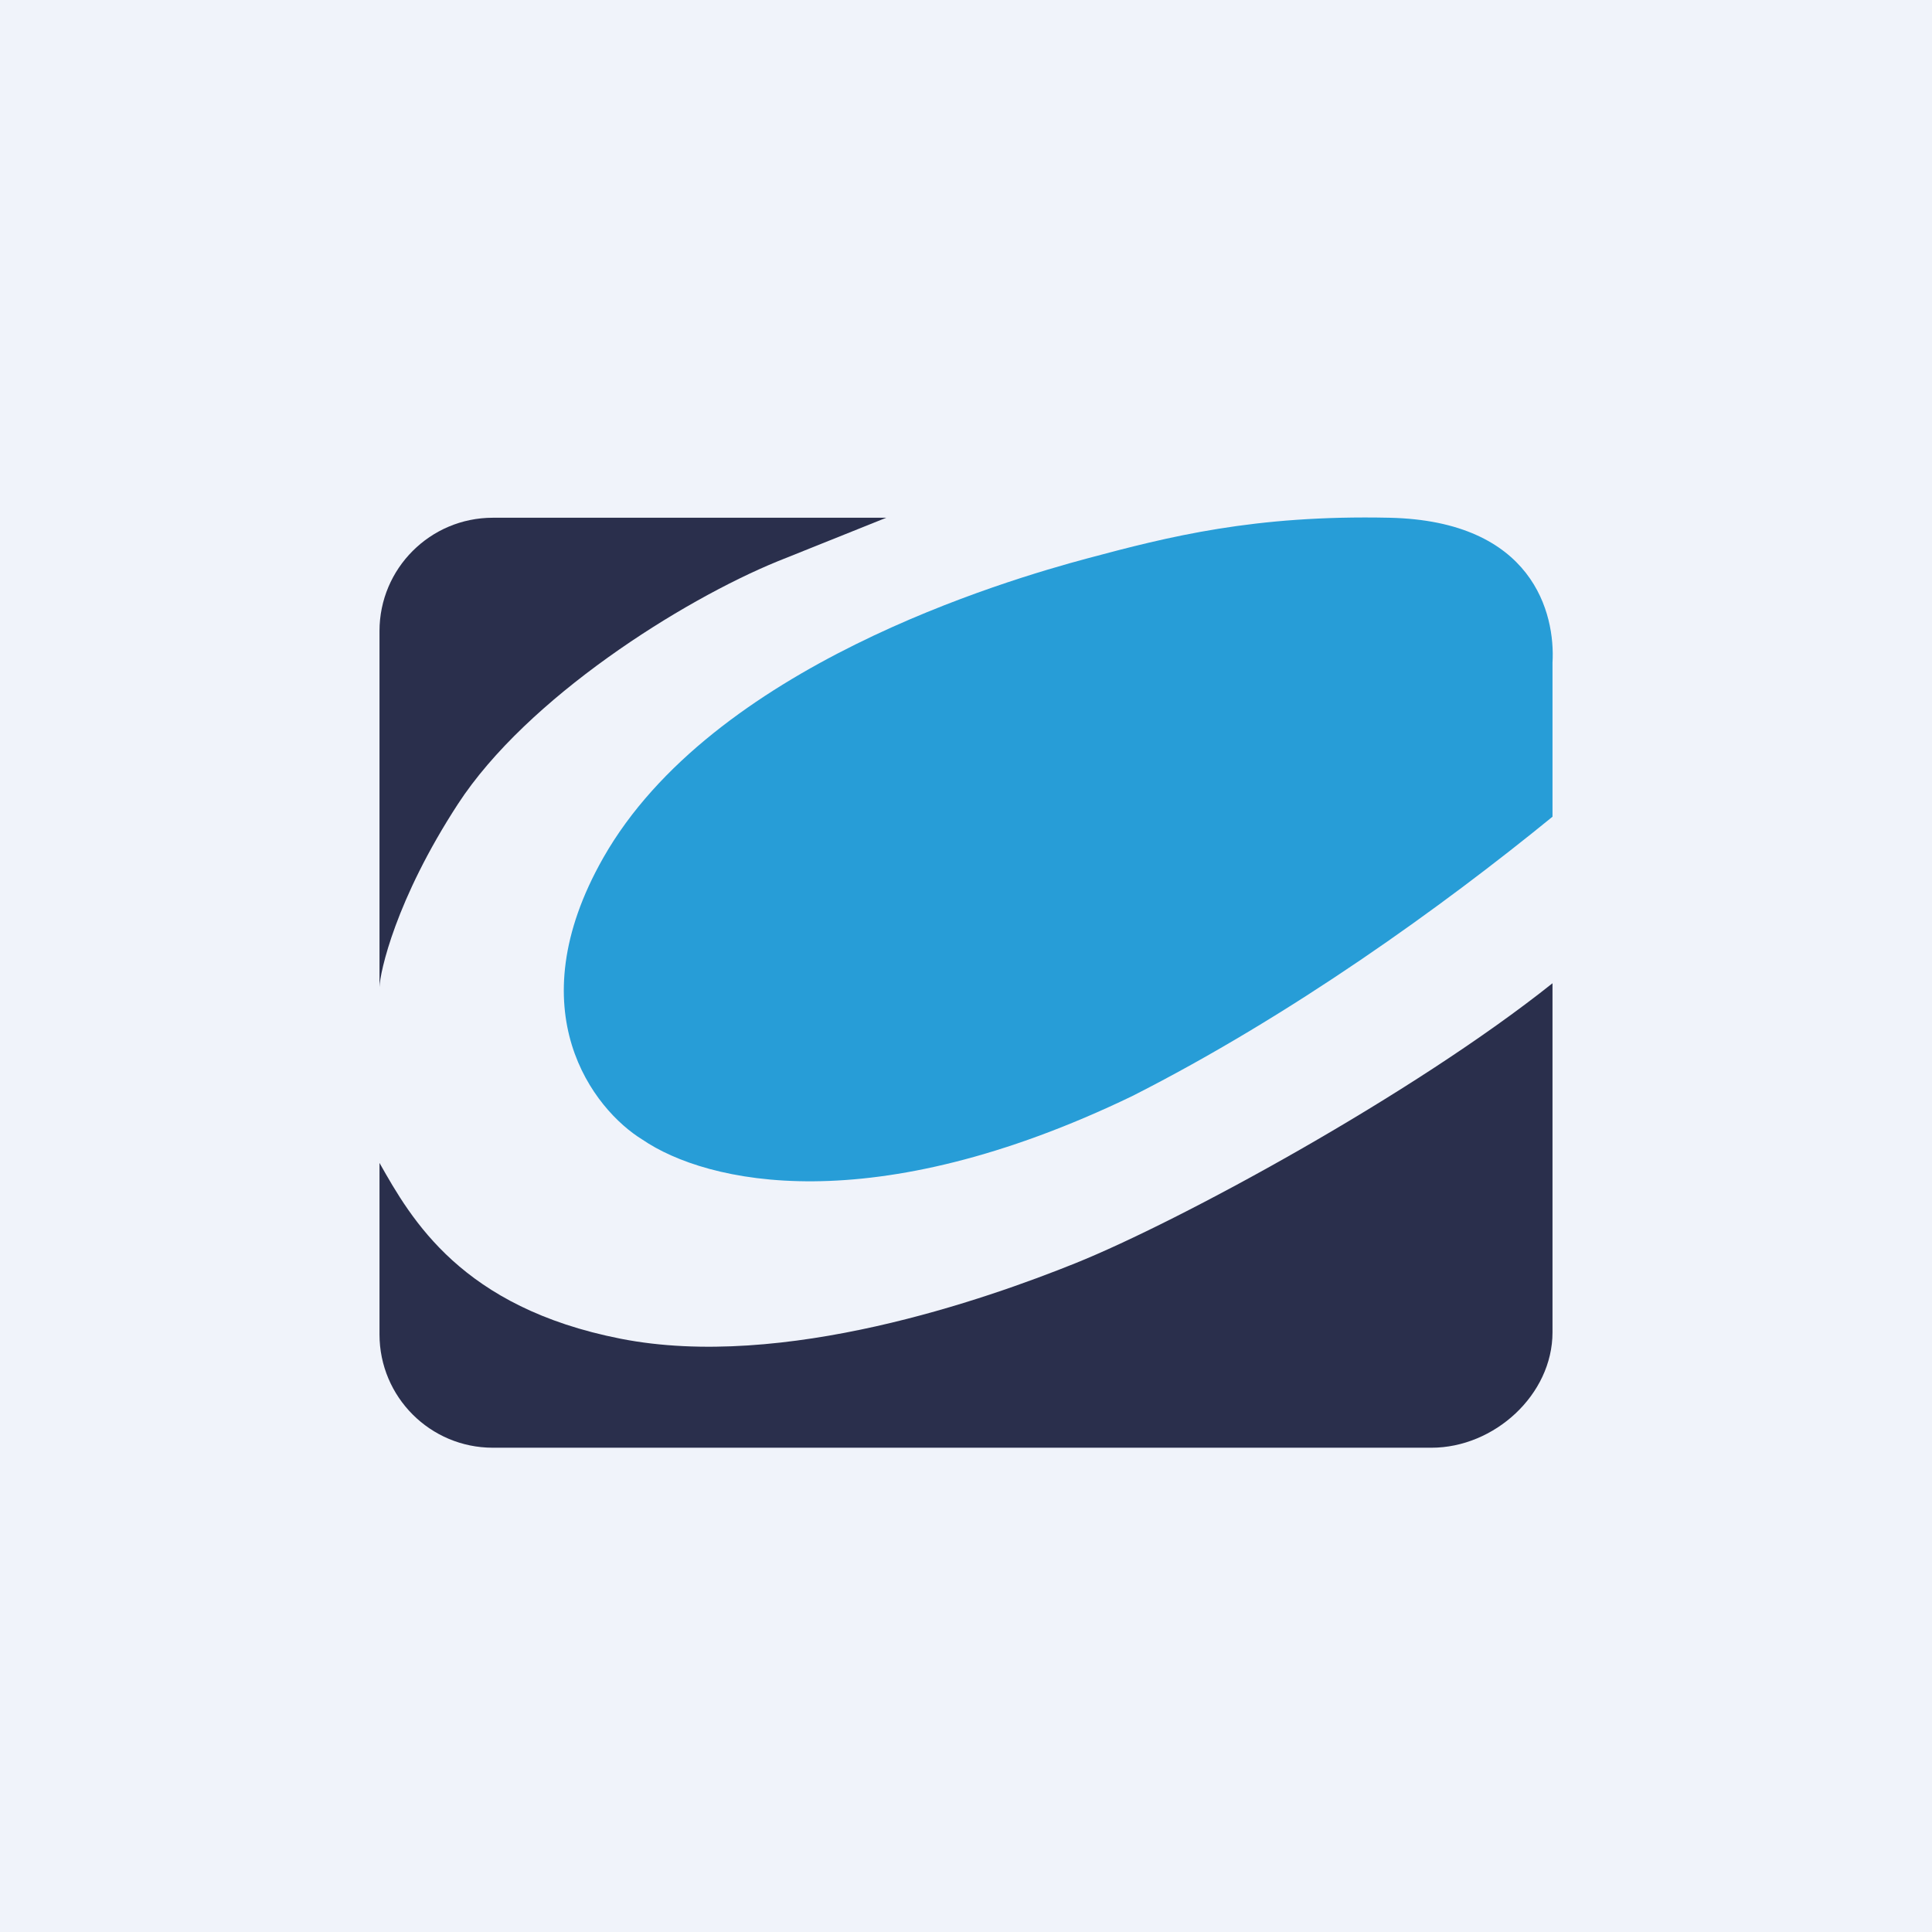
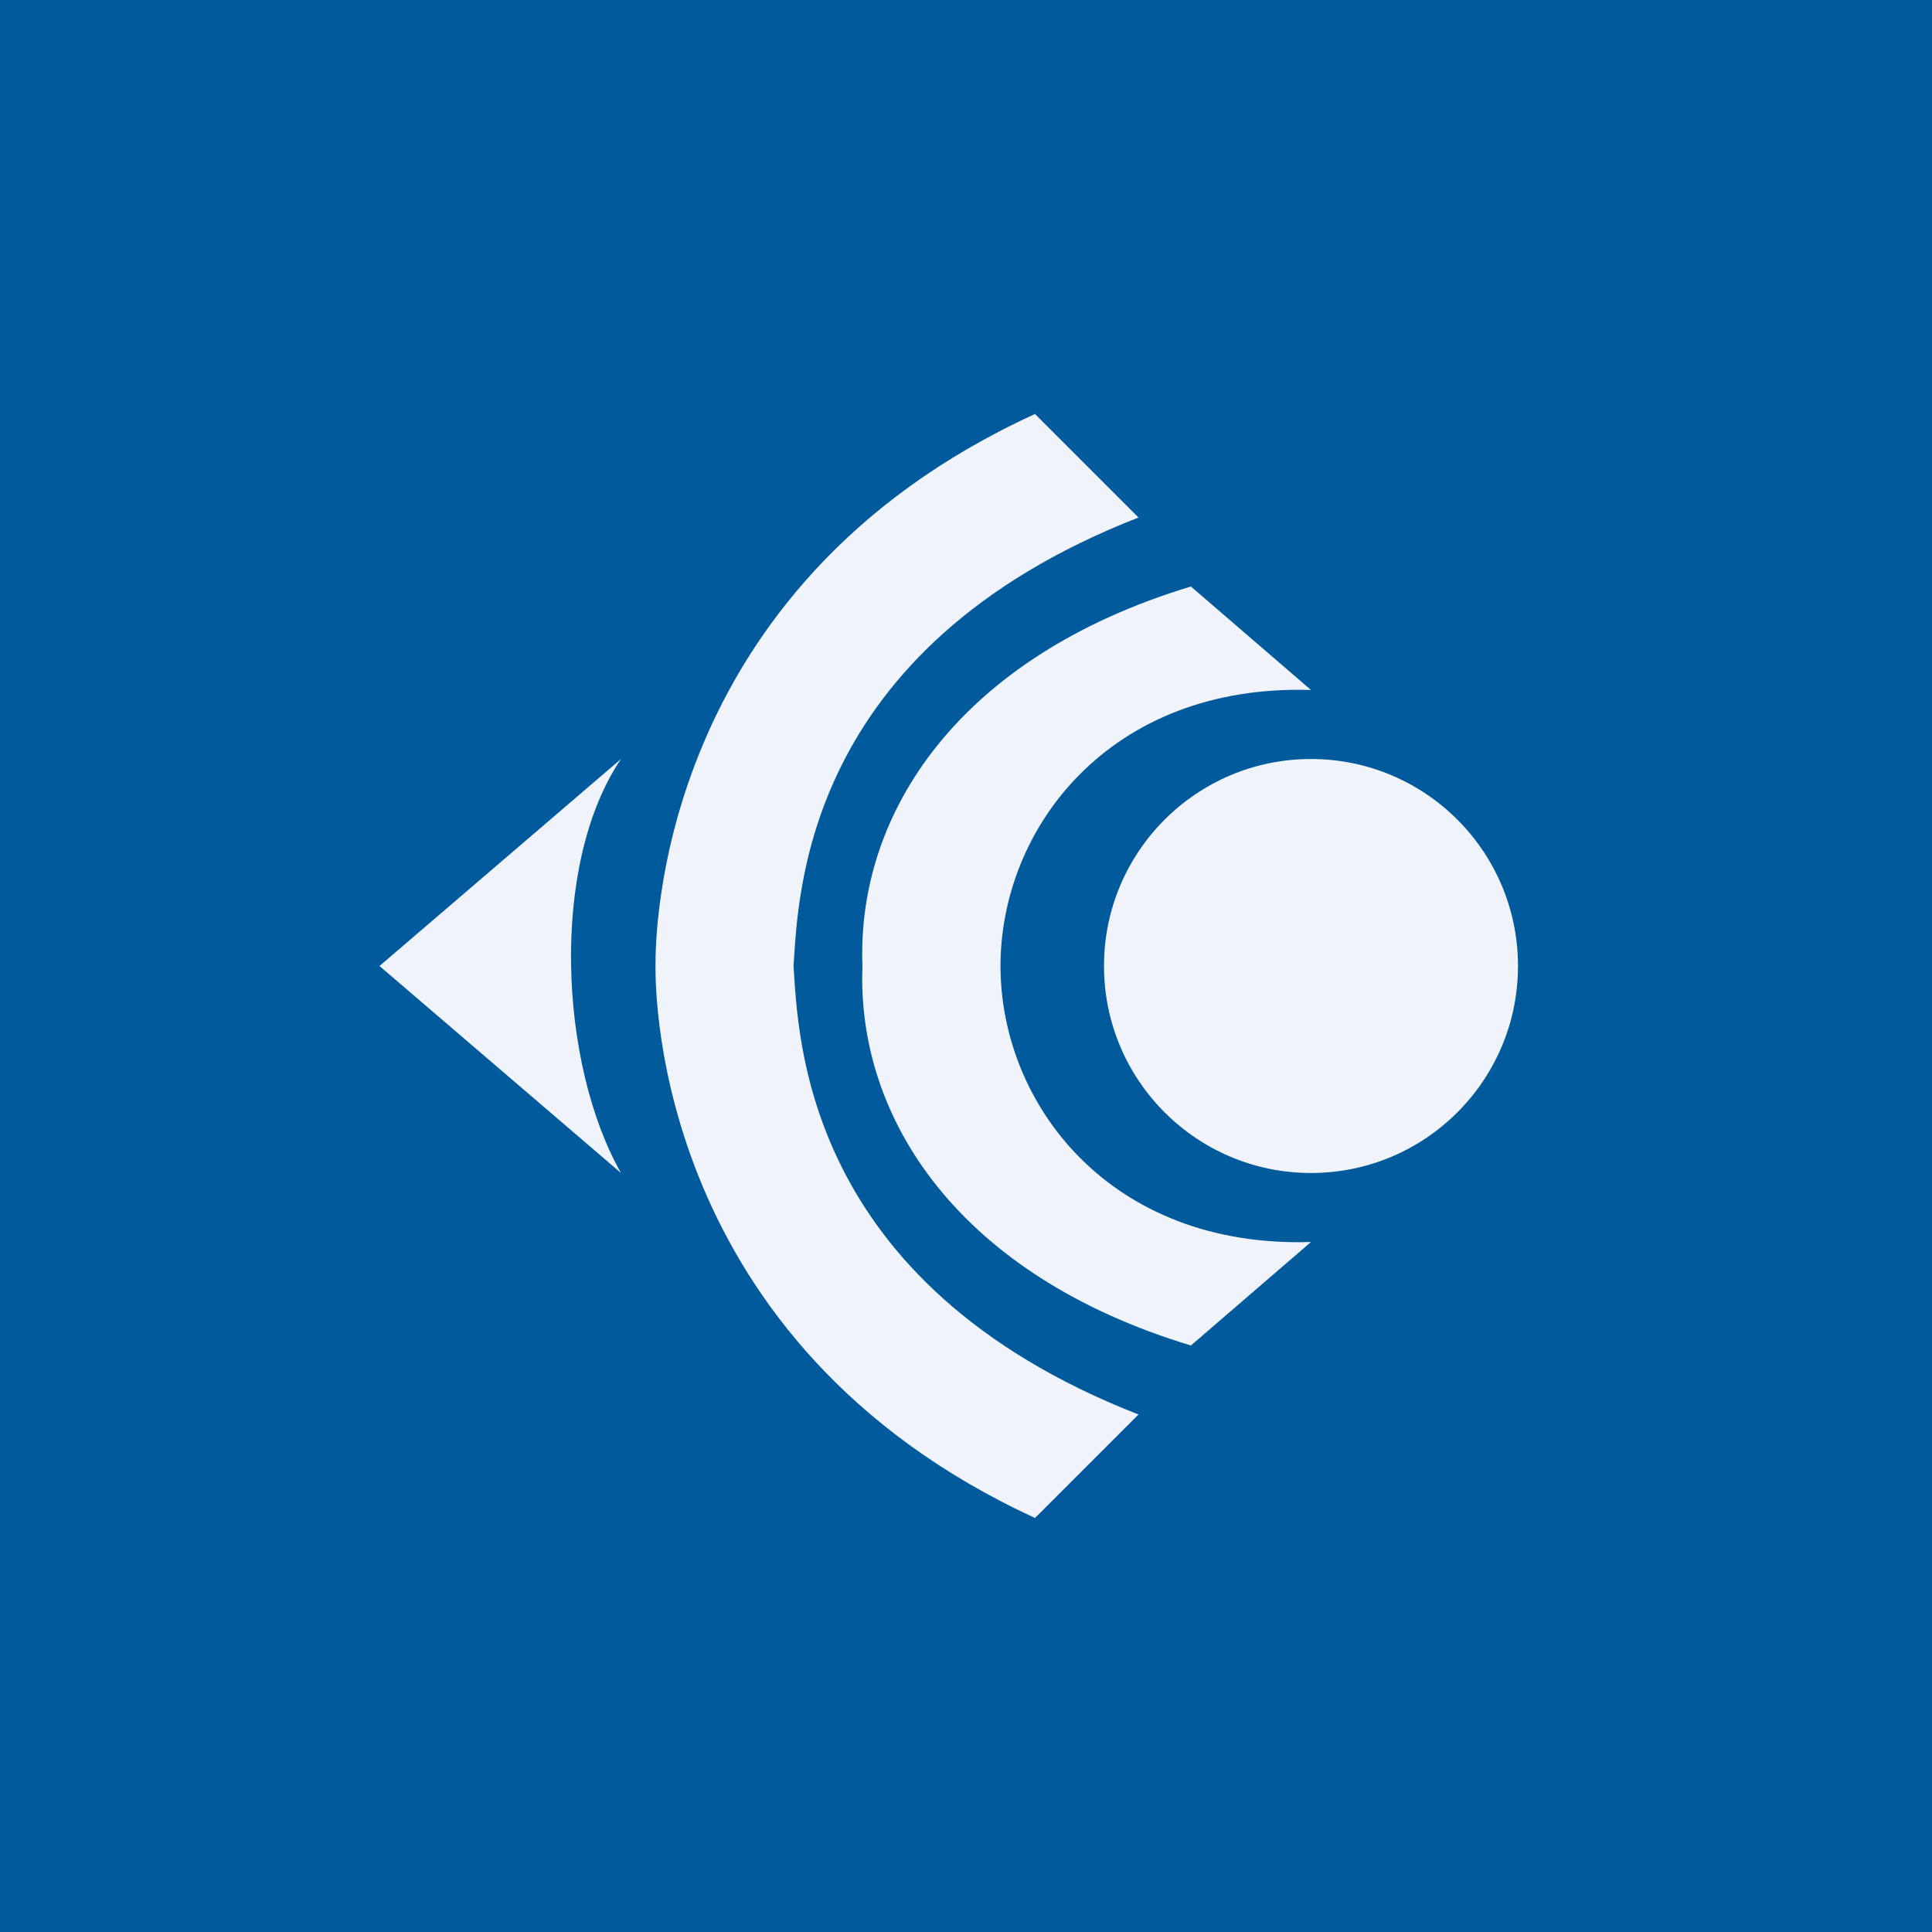
<svg xmlns="http://www.w3.org/2000/svg" width="56" height="56">
-   <path fill="#F0F3FA" d="M0 0h56v56H0z" />
-   <path d="M25.687 15.008L22.54 16.27c-2.78 1.137-7.265 3.963-9.266 7.034-1.81 2.78-2.26 4.871-2.274 5.307v-10.32a3.285 3.285 0 013.285-3.284h11.402zM45 28.5c-4.047 3.226-10.804 6.897-13.826 8.114-2.569 1.035-8.465 3.117-13.183 2.19-4.613-.906-6.064-3.454-6.991-5.096v4.97a3.285 3.285 0 003.285 3.285h27.208c1.815 0 3.507-1.532 3.507-3.346V28.5z" fill="#2A2F4C" />
-   <path d="M45 19.208v4.465c-3.201 2.611-7.574 5.762-12.183 8.098-7.548 3.638-12.34 2.526-14.194 1.263-1.418-.87-3.664-3.723-1.137-8.17 3.159-5.56 11.667-8.045 14.025-8.677 2.359-.632 4.844-1.264 8.76-1.18 4.17.09 4.813 2.783 4.729 4.201z" fill="#279DD7" />
+   <path fill="#005A9C" d="M0 0h56v56H0z" />
+   <path d="M38 34A6 6 0 1038 22 6 6 0 0038 34z" fill="#F0F3FA" />
+   <path d="M29 28.022c-.01-4.013 3.16-8.205 9-8.022l-3.481-3C27.8 19.03 24.815 23.575 25 28.024v-.048c-.184 4.45 2.801 8.993 9.519 11.024L38 36c-5.84.184-9.01-4.011-9-8.023v.045z" fill="#F0F3FA" />
+   <path d="M19 27.979C19 27.19 19 17.03 30 12l3 3c-9.74 3.81-9.858 10.966-10 13.022v-.043c.142 2.057.26 9.213 10 13.021l-3 3c-11-5.074-11-15.189-11-15.978v-.043zM11 28l7-6c-2.071 3.064-1.788 8.85 0 12l-7-6z" fill="#F0F3FA" />
</svg>
